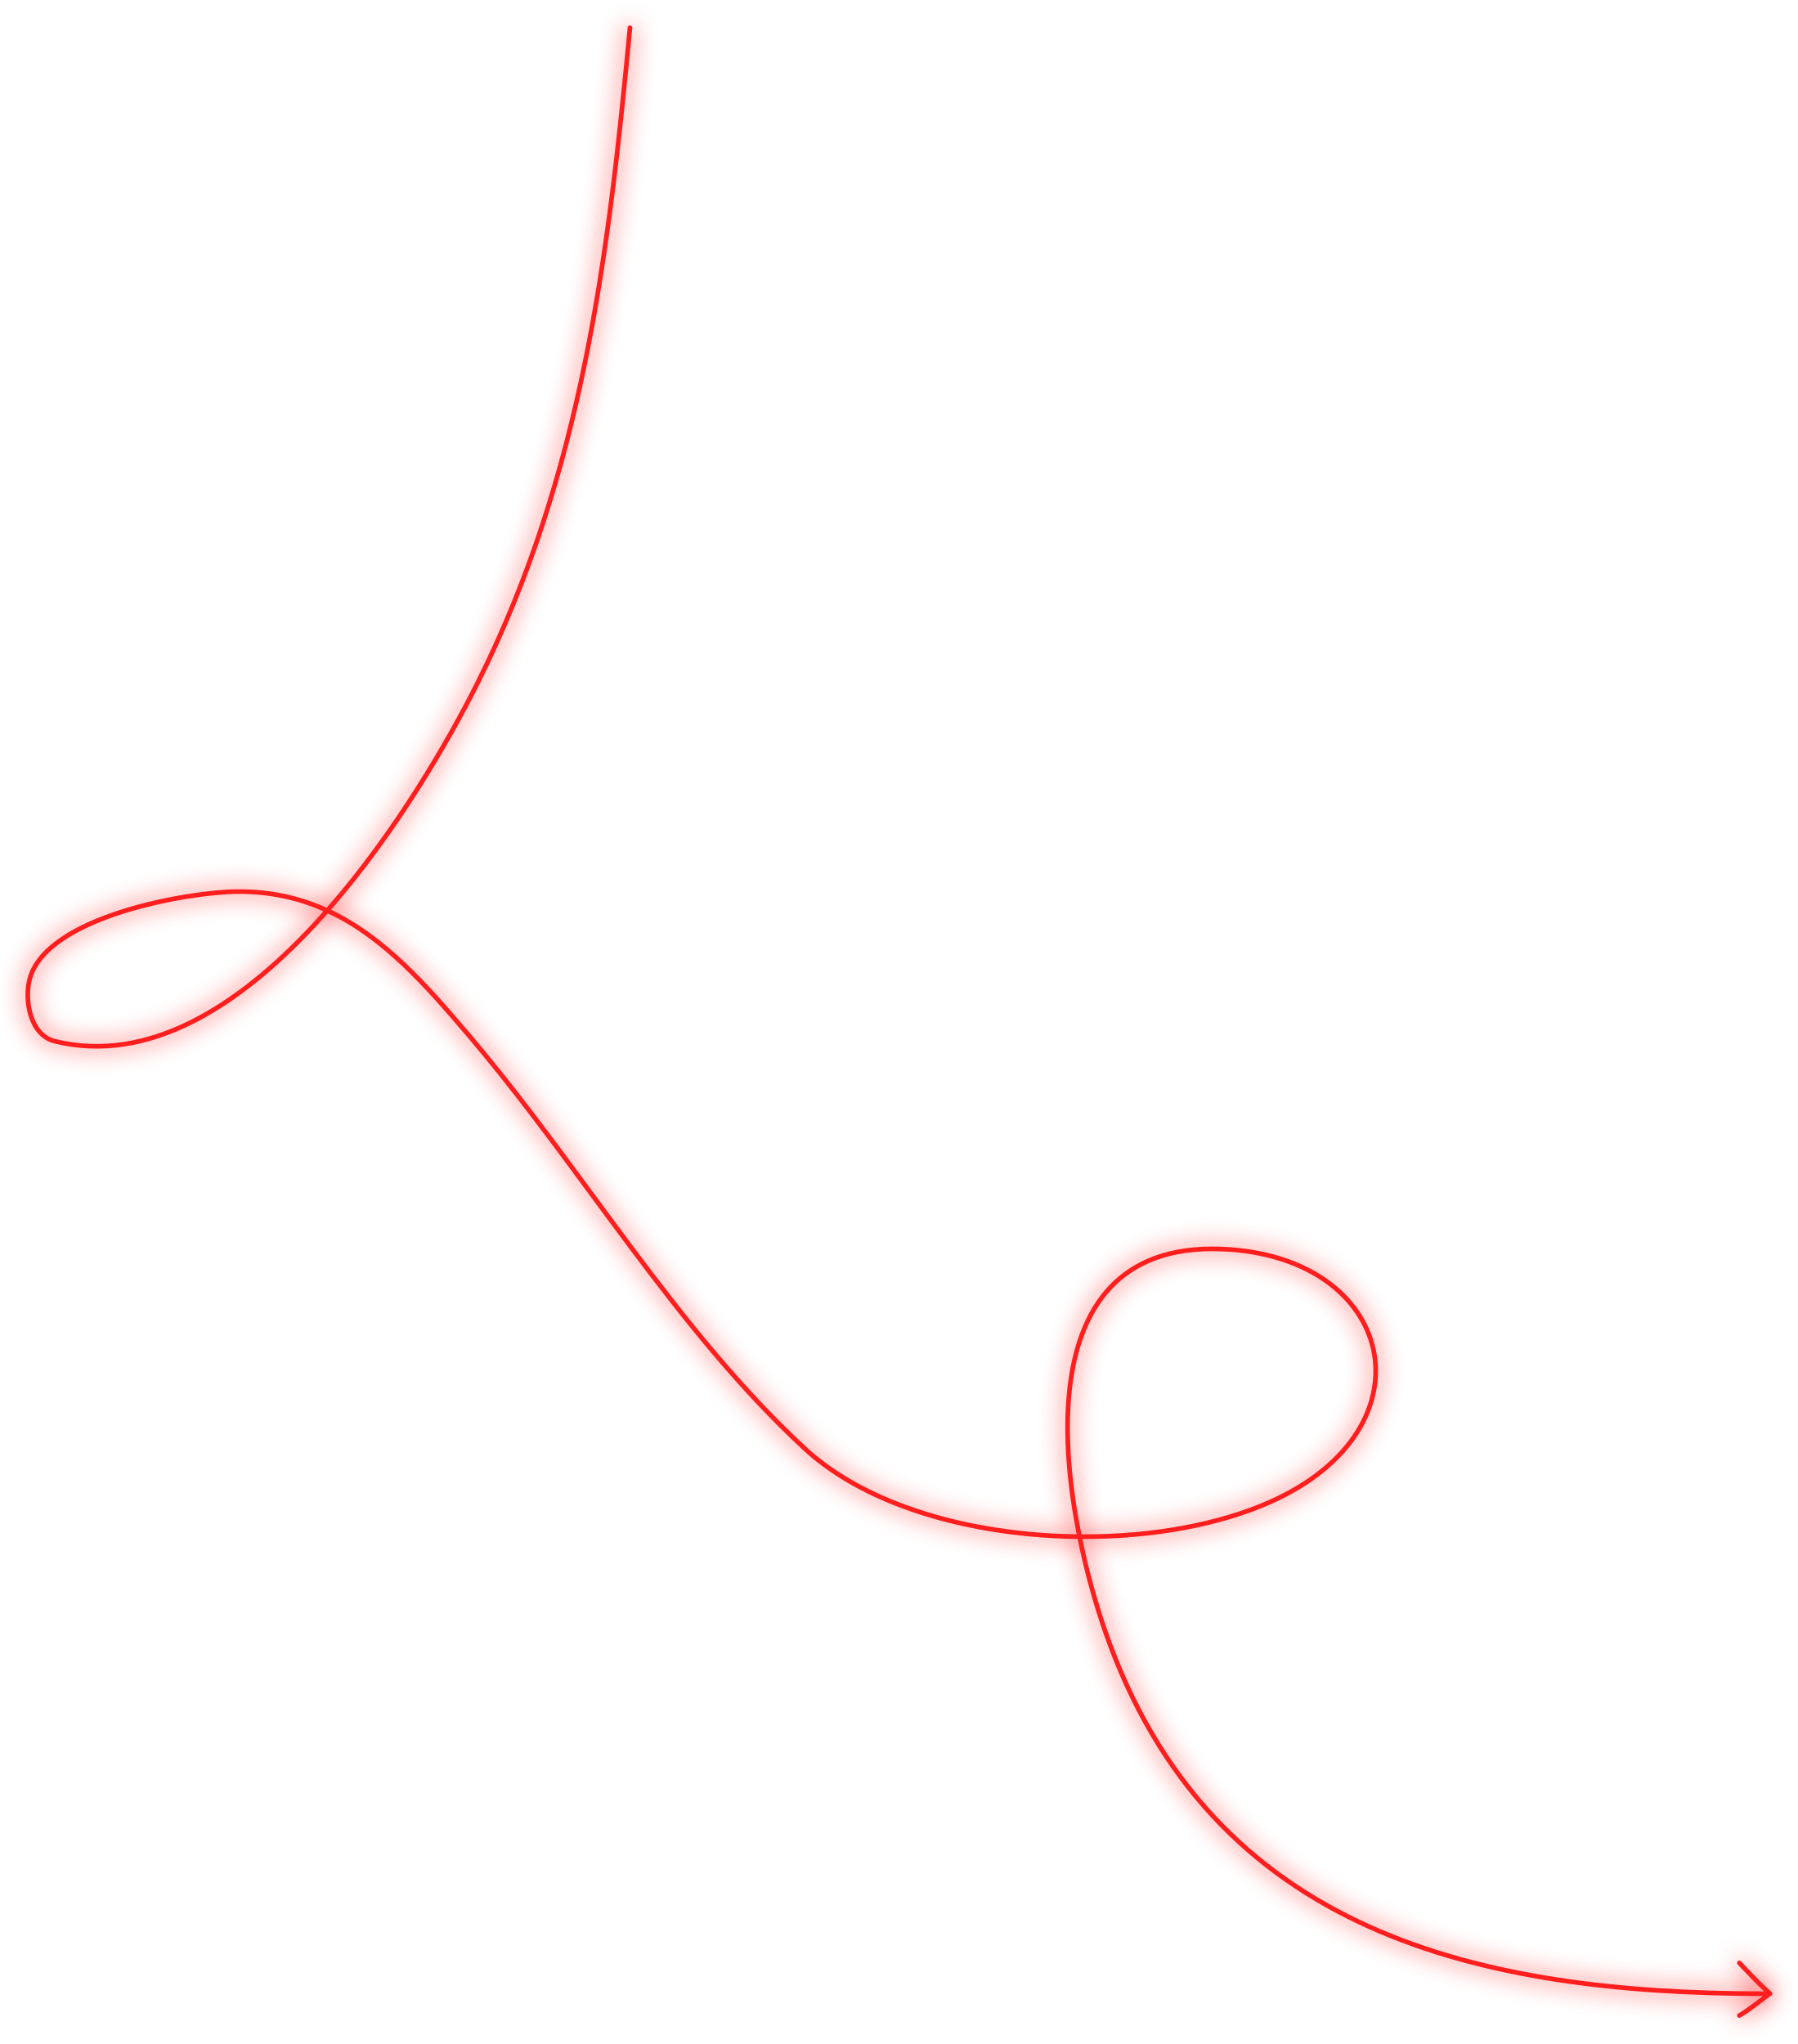
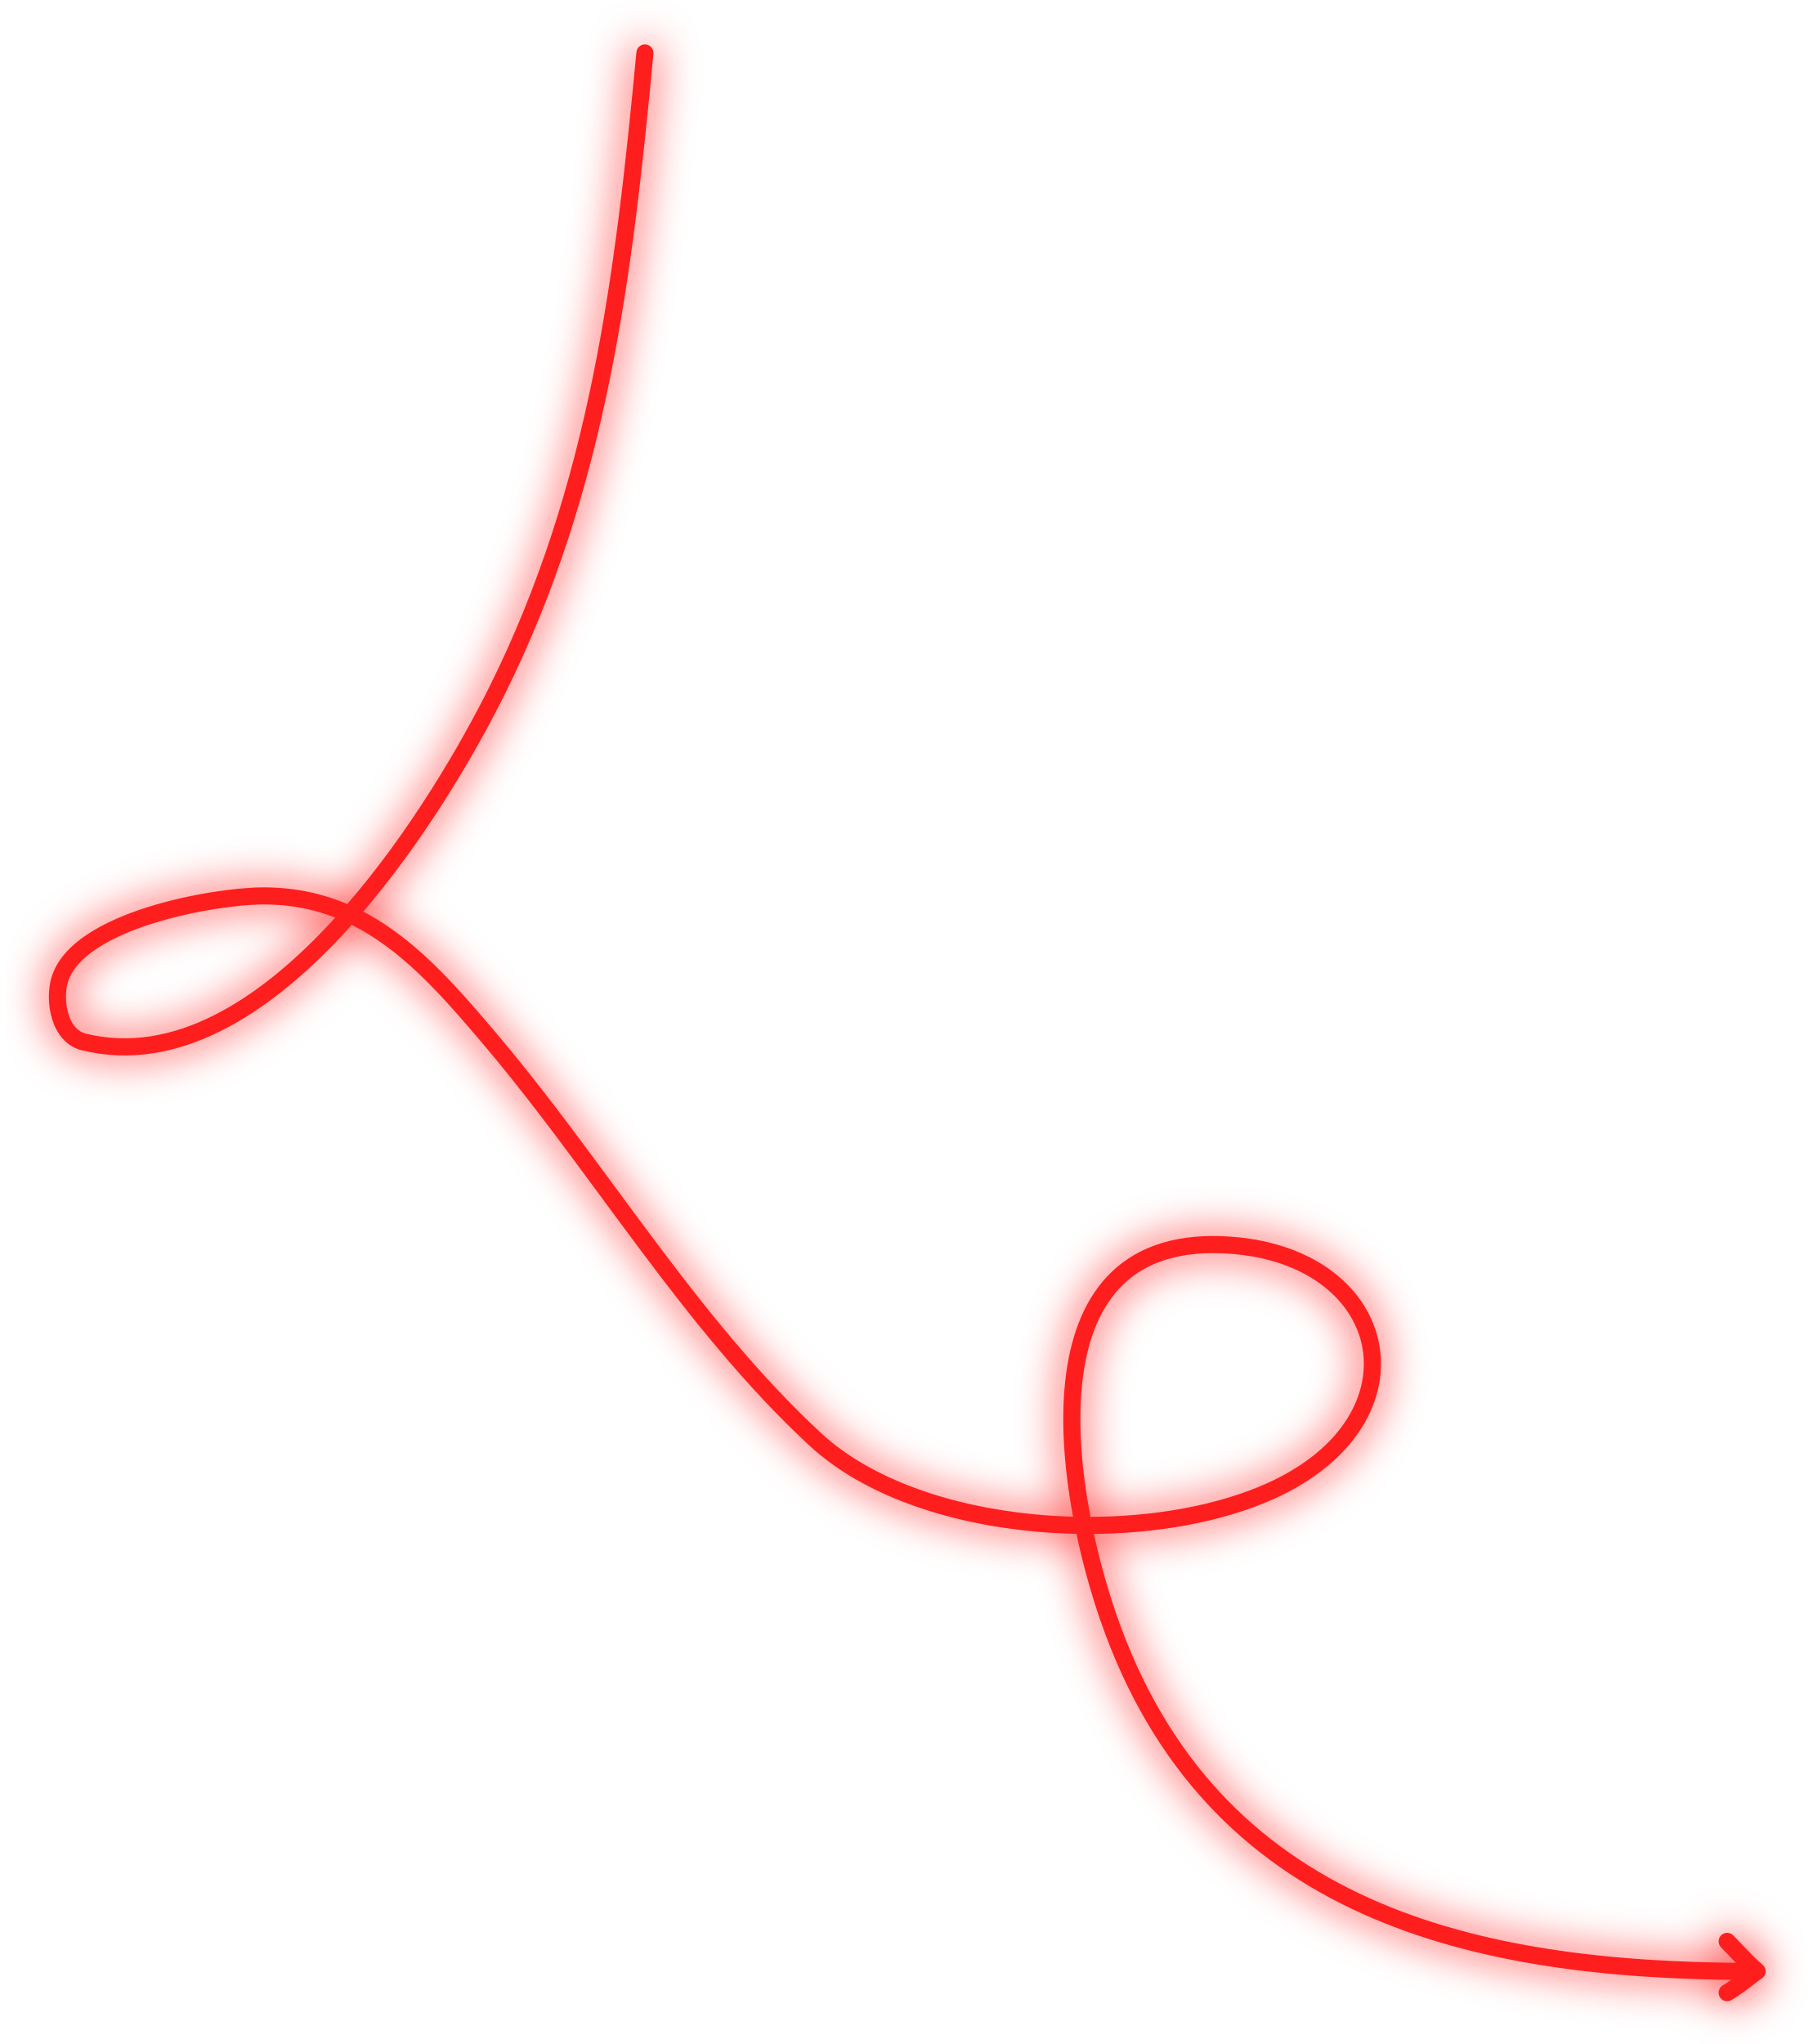
- <svg xmlns="http://www.w3.org/2000/svg" width="386" height="439" viewBox="0 0 386 439" fill="none">
+ <svg xmlns="http://www.w3.org/2000/svg" width="212" height="239" viewBox="0 0 212 239" fill="none">
  <g filter="url(#filter0_d)">
-     <path fill-rule="evenodd" clip-rule="evenodd" d="M135.344 5.461C135.619 5.487 135.821 5.731 135.795 6.006C131.143 55.106 125.603 101.562 103.147 146.625C96.903 159.155 85.535 178.856 71.095 195.392C82.968 201.05 92.024 211.419 101.1 222.087C110.366 232.979 118.974 244.657 127.59 256.345C130.351 260.09 133.112 263.836 135.896 267.557C147.378 282.906 159.258 297.856 173.109 310.697C184.441 321.203 202.343 327.198 220.966 328.976C224.376 329.302 227.808 329.486 231.223 329.53C229.209 319.309 228.121 308.248 229.209 298.352C230.168 289.633 232.822 281.759 238.081 276.171C243.355 270.566 251.188 267.325 262.355 267.761C281.264 268.501 293.018 278.188 295.472 289.867C297.929 301.556 291.01 314.941 273.203 322.944C261.948 328.003 247.367 330.59 232.447 330.54C233.94 337.807 235.887 344.61 237.827 350.2C249.104 382.704 269.243 402.061 294.157 413.306C318.965 424.504 348.532 427.669 378.848 427.701C377.469 426.424 375.976 424.855 374.669 423.481L374.669 423.481L374.66 423.472C374.132 422.917 373.634 422.394 373.187 421.936C372.994 421.738 372.998 421.421 373.196 421.229C373.394 421.036 373.71 421.04 373.903 421.237C374.373 421.719 374.887 422.26 375.428 422.828C377.039 424.521 378.881 426.456 380.457 427.793C380.535 427.86 380.588 427.947 380.614 428.039C380.658 428.194 380.626 428.366 380.514 428.498C380.499 428.516 380.482 428.534 380.463 428.55C380.445 428.566 380.427 428.58 380.407 428.593C379.737 429.051 378.966 429.639 378.141 430.268L378.139 430.27C377.97 430.399 377.798 430.53 377.625 430.661C377.5 430.756 377.374 430.852 377.247 430.948C376.097 431.816 374.887 432.696 373.791 433.316C373.551 433.452 373.246 433.367 373.11 433.127C372.974 432.886 373.058 432.581 373.299 432.445C374.331 431.861 375.494 431.018 376.644 430.15C376.835 430.006 377.025 429.861 377.215 429.717C377.314 429.641 377.414 429.565 377.513 429.489L377.516 429.487C377.869 429.218 378.217 428.953 378.553 428.7C348.29 428.648 318.666 425.466 293.745 414.218C268.591 402.864 248.252 383.301 236.882 350.527C234.915 344.859 232.935 337.936 231.425 330.533C227.909 330.493 224.378 330.306 220.871 329.972C202.134 328.182 183.985 322.144 172.429 311.431C158.508 298.525 146.584 283.514 135.095 268.156C132.301 264.422 129.534 260.667 126.77 256.918L126.77 256.917L126.769 256.916C118.158 245.235 109.579 233.597 100.339 222.735C91.17 211.958 82.168 201.689 70.409 196.174C69.51 197.19 68.6 198.193 67.678 199.182C51.644 216.377 32.089 229.137 11.643 224.116C8.697 223.392 6.951 220.922 6.108 218.166C5.264 215.409 5.282 212.253 5.95 209.935C6.957 206.442 9.673 203.535 13.255 201.143C16.842 198.748 21.351 196.832 26.043 195.34C35.424 192.357 45.633 191.034 50.905 190.99C58.162 190.928 64.478 192.404 70.15 194.955C84.602 178.463 96 158.725 102.252 146.179C124.616 101.301 130.147 55.015 134.799 5.912C134.825 5.637 135.069 5.435 135.344 5.461ZM69.457 195.74C63.972 193.319 57.886 191.931 50.914 191.99C45.744 192.033 35.634 193.339 26.346 196.293C21.703 197.77 17.291 199.651 13.81 201.975C10.324 204.303 7.825 207.04 6.911 210.212C6.298 212.339 6.275 215.296 7.064 217.874C7.853 220.452 9.413 222.538 11.882 223.144C31.756 228.026 50.952 215.653 66.947 198.5C67.793 197.592 68.63 196.672 69.457 195.74ZM232.245 329.54C247.122 329.613 261.641 327.045 272.793 322.032C290.319 314.155 296.824 301.16 294.493 290.073C292.161 278.975 280.917 269.488 262.316 268.761C251.376 268.333 243.847 271.503 238.809 276.856C233.757 282.226 231.149 289.857 230.203 298.461C229.121 308.302 230.22 319.34 232.245 329.54Z" fill="#FF1E1E" />
+     <path fill-rule="evenodd" clip-rule="evenodd" d="M75.474 5.694C75.749 5.72 75.951 5.964 75.924 6.239C73.453 32.323 70.508 57.044 58.556 81.027C55.263 87.635 49.29 97.996 41.697 106.754C47.924 109.814 52.692 115.283 57.438 120.861C62.366 126.654 66.946 132.867 71.525 139.079L71.525 139.079L71.526 139.08C72.991 141.068 74.456 143.056 75.933 145.029C82.031 153.181 88.332 161.11 95.674 167.917C101.642 173.449 111.095 176.624 120.962 177.566C122.672 177.729 124.391 177.825 126.104 177.855C125.066 172.486 124.515 166.698 125.086 161.504C125.598 156.845 127.02 152.605 129.862 149.585C132.719 146.548 136.951 144.81 142.937 145.044C153.055 145.44 159.419 150.633 160.752 156.974C162.086 163.325 158.313 170.527 148.787 174.809C142.845 177.48 135.18 178.858 127.327 178.865C128.11 182.606 129.115 186.107 130.118 188.998C136.088 206.203 146.74 216.439 159.92 222.387C172.894 228.244 188.341 229.955 204.229 230.013C203.615 229.417 202.982 228.752 202.419 228.16L202.419 228.16C202.139 227.866 201.877 227.59 201.642 227.349C201.449 227.152 201.453 226.835 201.651 226.642C201.849 226.449 202.165 226.453 202.358 226.651C202.612 226.912 202.889 227.202 203.179 227.507L203.179 227.507L203.179 227.507C204.03 228.401 204.99 229.411 205.815 230.112C205.835 230.128 205.854 230.146 205.872 230.165C205.902 230.199 205.927 230.236 205.946 230.275C206.03 230.44 206.017 230.645 205.9 230.8C205.881 230.825 205.86 230.848 205.837 230.87C205.817 230.888 205.795 230.905 205.773 230.919C205.423 231.159 205.022 231.465 204.587 231.796C204.504 231.86 204.419 231.925 204.332 231.99C204.258 232.046 204.184 232.103 204.108 232.16C203.497 232.622 202.843 233.097 202.246 233.435C202.006 233.571 201.701 233.487 201.565 233.246C201.429 233.006 201.513 232.701 201.754 232.565C202.288 232.263 202.894 231.824 203.505 231.362C203.654 231.25 203.803 231.136 203.951 231.024L203.962 231.016L203.962 231.016C203.963 231.014 203.965 231.013 203.967 231.012C188.118 230.937 172.602 229.209 159.508 223.299C146.088 217.241 135.236 206.801 129.174 189.326C128.143 186.356 127.105 182.735 126.304 178.858C124.492 178.833 122.673 178.734 120.867 178.562C110.886 177.608 101.186 174.39 94.994 168.65C87.582 161.778 81.237 153.79 75.132 145.628C73.645 143.641 72.174 141.645 70.704 139.651C66.131 133.447 61.58 127.273 56.676 121.509C51.841 115.826 47.126 110.454 41.013 107.533C40.572 108.029 40.126 108.52 39.675 109.004C31.147 118.149 20.674 125.019 9.678 122.318C8.001 121.906 7.029 120.504 6.569 118.998C6.108 117.491 6.116 115.769 6.484 114.492C7.04 112.561 8.534 110.977 10.46 109.691C12.391 108.402 14.809 107.376 17.313 106.58C22.318 104.988 27.765 104.282 30.59 104.258C34.416 104.225 37.754 104.99 40.754 106.314C48.359 97.6 54.361 87.204 57.661 80.581C69.521 56.782 72.457 32.232 74.929 6.144C74.955 5.869 75.199 5.668 75.474 5.694ZM40.057 107.102C37.248 105.907 34.141 105.228 30.599 105.258C27.876 105.281 22.529 105.97 17.616 107.533C15.161 108.314 12.839 109.305 11.015 110.523C9.186 111.745 7.909 113.159 7.445 114.769C7.132 115.854 7.119 117.379 7.525 118.706C7.931 120.034 8.716 121.052 9.916 121.347C20.341 123.907 30.454 117.425 38.943 108.322C39.318 107.92 39.69 107.513 40.057 107.102ZM127.124 177.865C134.934 177.881 142.537 176.522 148.377 173.897C157.623 169.741 160.981 162.929 159.773 157.179C158.562 151.42 152.708 146.427 142.898 146.043C137.14 145.818 133.211 147.485 130.59 150.27C127.954 153.072 126.58 157.069 126.08 161.613C125.515 166.753 126.076 172.517 127.124 177.865Z" fill="#FF1E1E" />
+     <path d="M75.924 6.239L75.427 6.191L75.427 6.191L75.924 6.239ZM75.474 5.694L75.521 5.196L75.521 5.196L75.474 5.694ZM58.556 81.027L59.004 81.25L59.004 81.25L58.556 81.027ZM41.697 106.754L41.319 106.426C41.217 106.543 41.176 106.701 41.206 106.853C41.237 107.005 41.337 107.134 41.476 107.202L41.697 106.754ZM57.438 120.861L57.819 120.537L57.819 120.537L57.438 120.861ZM71.525 139.079L71.122 139.375L71.125 139.379L71.525 139.079ZM71.525 139.079L71.927 138.782L71.925 138.779L71.525 139.079ZM71.526 139.08L71.123 139.377L71.123 139.377L71.526 139.08ZM75.933 145.029L76.333 144.73L76.333 144.73L75.933 145.029ZM95.674 167.917L95.334 168.283L95.334 168.283L95.674 167.917ZM120.962 177.566L120.914 178.064L120.914 178.064L120.962 177.566ZM126.104 177.855L126.095 178.355C126.246 178.358 126.39 178.292 126.487 178.177C126.584 178.061 126.623 177.908 126.595 177.76L126.104 177.855ZM125.086 161.504L124.589 161.449L124.589 161.449L125.086 161.504ZM129.862 149.585L129.498 149.242L129.498 149.242L129.862 149.585ZM142.937 145.044L142.957 144.544L142.957 144.544L142.937 145.044ZM160.752 156.974L161.241 156.871L161.241 156.871L160.752 156.974ZM148.787 174.809L148.582 174.353L148.582 174.353L148.787 174.809ZM127.327 178.865L127.327 178.365C127.176 178.365 127.034 178.433 126.939 178.55C126.844 178.667 126.807 178.82 126.838 178.967L127.327 178.865ZM130.118 188.998L130.591 188.834L130.591 188.834L130.118 188.998ZM159.92 222.387L160.125 221.932L160.125 221.932L159.92 222.387ZM204.229 230.013L204.227 230.513C204.431 230.513 204.615 230.39 204.692 230.201C204.769 230.013 204.724 229.796 204.577 229.654L204.229 230.013ZM202.419 228.16L202.035 228.48C202.042 228.489 202.049 228.497 202.057 228.505L202.419 228.16ZM202.419 228.16L202.803 227.84C202.796 227.831 202.789 227.823 202.781 227.815L202.419 228.16ZM201.642 227.349L202 227L202 227L201.642 227.349ZM201.651 226.642L202 227L202 227L201.651 226.642ZM202.358 226.651L202 227L202 227L202.358 226.651ZM203.179 227.507L202.816 227.852L202.825 227.86L203.179 227.507ZM203.179 227.507L203.541 227.162L203.532 227.153L203.179 227.507ZM205.815 230.112L205.491 230.493L205.5 230.5L205.815 230.112ZM205.872 230.165L205.5 230.5L205.5 230.5L205.872 230.165ZM205.946 230.275L205.5 230.5L205.5 230.5L205.946 230.275ZM205.9 230.8L205.5 230.5L205.5 230.5L205.9 230.8ZM205.837 230.87L205.5 230.5L205.5 230.501L205.837 230.87ZM205.773 230.919L205.5 230.5L205.49 230.507L205.773 230.919ZM204.587 231.796L204.284 231.398L204.284 231.398L204.587 231.796ZM204.332 231.99L204.03 231.592L204.03 231.592L204.332 231.99ZM204.108 232.16L203.807 231.761L203.807 231.761L204.108 232.16ZM202.246 233.435L202 233L202 233L202.246 233.435ZM201.754 232.565L201.508 232.13L201.508 232.13L201.754 232.565ZM203.505 231.362L203.204 230.963L203.204 230.963L203.505 231.362ZM203.951 231.024L204.254 231.421L204.255 231.421L203.951 231.024ZM203.962 231.016L203.684 230.6C203.675 230.606 203.666 230.612 203.658 230.619L203.962 231.016ZM203.962 231.016L204.239 231.432C204.248 231.425 204.257 231.419 204.266 231.412L203.962 231.016ZM203.967 231.012L204.271 231.409C204.441 231.279 204.509 231.055 204.441 230.852C204.372 230.65 204.183 230.513 203.969 230.512L203.967 231.012ZM159.508 223.299L159.714 222.843L159.714 222.843L159.508 223.299ZM129.174 189.326L128.701 189.49L128.701 189.49L129.174 189.326ZM126.304 178.858L126.794 178.757C126.747 178.528 126.546 178.362 126.311 178.358L126.304 178.858ZM120.867 178.562L120.819 179.059L120.819 179.059L120.867 178.562ZM94.994 168.65L95.334 168.283L95.334 168.283L94.994 168.65ZM75.132 145.628L75.532 145.329L75.532 145.329L75.132 145.628ZM70.704 139.651L71.107 139.355L71.107 139.355L70.704 139.651ZM56.676 121.509L56.295 121.833L56.295 121.833L56.676 121.509ZM41.013 107.533L41.228 107.082C41.027 106.986 40.787 107.034 40.639 107.201L41.013 107.533ZM39.675 109.004L40.04 109.345L40.04 109.345L39.675 109.004ZM9.678 122.318L9.797 121.833L9.797 121.833L9.678 122.318ZM6.569 118.998L6.091 119.145L6.091 119.145L6.569 118.998ZM6.484 114.492L6.004 114.353L6.484 114.492ZM10.46 109.691L10.737 110.107L10.737 110.107L10.46 109.691ZM17.313 106.58L17.161 106.103L17.161 106.103L17.313 106.58ZM30.59 104.258L30.586 103.758L30.586 103.758L30.59 104.258ZM40.754 106.314L40.552 106.771C40.752 106.86 40.986 106.808 41.13 106.643L40.754 106.314ZM57.661 80.581L57.214 80.358L57.214 80.358L57.661 80.581ZM74.929 6.144L74.431 6.097L74.431 6.097L74.929 6.144ZM30.599 105.258L30.595 104.758L30.595 104.758L30.599 105.258ZM40.057 107.102L40.43 107.435C40.538 107.315 40.581 107.15 40.545 106.993C40.51 106.835 40.401 106.705 40.253 106.642L40.057 107.102ZM17.616 107.533L17.464 107.056L17.464 107.056L17.616 107.533ZM11.015 110.523L11.293 110.939L11.293 110.939L11.015 110.523ZM7.445 114.769L6.965 114.63L6.965 114.63L7.445 114.769ZM7.525 118.706L8.003 118.56L8.003 118.56L7.525 118.706ZM9.916 121.347L9.797 121.833L9.797 121.833L9.916 121.347ZM38.943 108.322L38.577 107.981L38.577 107.981L38.943 108.322ZM148.377 173.897L148.173 173.441L148.173 173.441L148.377 173.897ZM127.124 177.865L126.634 177.961C126.68 178.195 126.885 178.365 127.123 178.365L127.124 177.865ZM159.773 157.179L160.262 157.077L160.262 157.077L159.773 157.179ZM142.898 146.043L142.879 146.543L142.879 146.543L142.898 146.043ZM130.59 150.27L130.226 149.928L130.226 149.928L130.59 150.27ZM126.08 161.613L125.583 161.559L125.583 161.559L126.08 161.613ZM76.422 6.286C76.474 5.736 76.071 5.248 75.521 5.196L75.427 6.191L75.427 6.191L76.422 6.286ZM59.004 81.25C71.001 57.175 73.951 32.369 76.422 6.286L75.427 6.191C72.955 32.278 70.014 56.913 58.109 80.804L59.004 81.25ZM42.074 107.081C49.705 98.28 55.7 87.879 59.004 81.25L58.109 80.804C54.827 87.39 48.875 97.711 41.319 106.426L42.074 107.081ZM57.819 120.537C53.083 114.971 48.252 109.418 41.917 106.305L41.476 107.202C47.595 110.209 52.3 115.594 57.057 121.185L57.819 120.537ZM71.927 138.782C67.35 132.573 62.76 126.346 57.819 120.537L57.057 121.185C61.972 126.963 66.542 133.162 71.122 139.375L71.927 138.782ZM71.925 138.779L71.925 138.779L71.125 139.379L71.125 139.379L71.925 138.779ZM71.928 138.784L71.927 138.782L71.122 139.375L71.123 139.377L71.928 138.784ZM76.333 144.73C74.858 142.758 73.394 140.772 71.928 138.784L71.123 139.377C72.588 141.365 74.055 143.353 75.532 145.329L76.333 144.73ZM96.014 167.55C88.706 160.775 82.428 152.877 76.333 144.73L75.532 145.329C81.634 153.485 87.957 161.444 95.334 168.283L96.014 167.55ZM121.01 177.068C111.199 176.131 101.87 172.979 96.014 167.55L95.334 168.283C101.414 173.92 110.99 177.116 120.914 178.064L121.01 177.068ZM126.112 177.355C124.413 177.326 122.706 177.23 121.01 177.068L120.914 178.064C122.637 178.228 124.37 178.325 126.095 178.355L126.112 177.355ZM124.589 161.449C124.01 166.712 124.569 172.554 125.613 177.95L126.595 177.76C125.562 172.419 125.019 166.685 125.583 161.559L124.589 161.449ZM129.498 149.242C126.552 152.372 125.108 156.734 124.589 161.449L125.583 161.559C126.089 156.957 127.487 152.839 130.226 149.928L129.498 149.242ZM142.957 144.544C136.857 144.306 132.474 146.08 129.498 149.242L130.226 149.928C132.965 147.017 137.046 145.314 142.918 145.543L142.957 144.544ZM161.241 156.871C159.847 150.239 153.228 144.946 142.957 144.544L142.918 145.543C152.882 145.933 158.991 151.027 160.262 157.077L161.241 156.871ZM148.992 175.265C158.658 170.921 162.639 163.524 161.241 156.871L160.262 157.077C161.534 163.127 157.968 170.134 148.582 174.353L148.992 175.265ZM127.328 179.365C135.231 179.358 142.969 177.972 148.992 175.265L148.582 174.353C142.72 176.988 135.129 178.358 127.327 178.365L127.328 179.365ZM130.591 188.834C129.594 185.962 128.594 182.482 127.816 178.763L126.838 178.967C127.625 182.73 128.636 186.251 129.646 189.162L130.591 188.834ZM160.125 221.932C147.066 216.037 136.513 205.905 130.591 188.834L129.646 189.162C135.662 206.502 146.414 216.84 159.714 222.843L160.125 221.932ZM204.231 229.513C188.368 229.455 173.004 227.745 160.125 221.932L159.714 222.843C172.784 228.743 188.314 230.455 204.227 230.513L204.231 229.513ZM202.057 228.505C202.619 229.095 203.258 229.767 203.881 230.371L204.577 229.654C203.971 229.066 203.346 228.408 202.781 227.815L202.057 228.505ZM202.035 228.48L202.035 228.48L202.803 227.84L202.803 227.84L202.035 228.48ZM201.284 227.698C201.516 227.936 201.776 228.21 202.057 228.504L202.781 227.815C202.502 227.521 202.237 227.243 202 227L201.284 227.698ZM201.302 226.284C200.906 226.67 200.899 227.303 201.284 227.698L202 227L202 227L201.302 226.284ZM202.716 226.302C202.33 225.906 201.697 225.899 201.302 226.284L202 227L202 227L202.716 226.302ZM203.541 227.162C203.252 226.858 202.973 226.565 202.716 226.302L202 227C202.252 227.258 202.526 227.547 202.816 227.851L203.541 227.162ZM203.532 227.153L203.532 227.153L202.825 227.86L202.825 227.86L203.532 227.153ZM203.532 227.153L203.532 227.153L202.825 227.86L202.825 227.861L203.532 227.153ZM206.139 229.731C205.339 229.05 204.398 228.062 203.541 227.162L202.817 227.852C203.661 228.739 204.642 229.771 205.491 230.493L206.139 229.731ZM206.243 229.831C206.208 229.792 206.17 229.756 206.13 229.724L205.5 230.5L205.5 230.5L206.243 229.831ZM206.393 230.05C206.353 229.971 206.303 229.897 206.243 229.83L205.5 230.5L205.5 230.5L206.393 230.05ZM206.3 231.1C206.534 230.788 206.559 230.38 206.393 230.05L205.5 230.5L205.5 230.5L206.3 231.1ZM206.173 231.239C206.221 231.196 206.264 231.149 206.3 231.1L205.5 230.5L205.5 230.5L206.173 231.239ZM206.045 231.339C206.091 231.309 206.134 231.276 206.174 231.239L205.5 230.501L205.5 230.5L206.045 231.339ZM204.891 232.194C205.328 231.86 205.718 231.563 206.055 231.332L205.49 230.507C205.128 230.755 204.716 231.069 204.284 231.398L204.891 232.194ZM204.635 232.388C204.722 232.323 204.807 232.257 204.891 232.194L204.284 231.398C204.2 231.462 204.116 231.527 204.03 231.592L204.635 232.388ZM204.409 232.559C204.485 232.502 204.561 232.445 204.635 232.388L204.03 231.592C203.956 231.648 203.882 231.705 203.807 231.761L204.409 232.559ZM202.492 233.87C203.121 233.515 203.798 233.021 204.409 232.559L203.807 231.761C203.196 232.223 202.566 232.68 202 233L202.492 233.87ZM201.13 233.492C201.402 233.973 202.012 234.142 202.492 233.87L202 233L202 233L201.13 233.492ZM201.508 232.13C201.027 232.402 200.858 233.012 201.13 233.492L202 233L202 233L201.508 232.13ZM203.204 230.963C202.593 231.425 202.01 231.846 201.508 232.13L202 233C202.566 232.68 203.196 232.223 203.807 231.761L203.204 230.963ZM203.648 230.626C203.5 230.739 203.351 230.852 203.204 230.963L203.807 231.761C203.956 231.648 204.106 231.534 204.254 231.421L203.648 230.626ZM203.658 230.619L203.647 230.626L204.255 231.421L204.265 231.413L203.658 230.619ZM203.684 230.599L203.684 230.6L204.239 231.432L204.239 231.432L203.684 230.599ZM203.663 230.615C203.663 230.615 203.662 230.615 203.661 230.616C203.661 230.616 203.659 230.617 203.658 230.619L204.266 231.412C204.266 231.412 204.266 231.412 204.267 231.411C204.268 231.411 204.269 231.41 204.271 231.409L203.663 230.615ZM159.303 223.755C172.491 229.708 188.09 231.436 203.964 231.512L203.969 230.512C188.145 230.437 172.713 228.71 159.714 222.843L159.303 223.755ZM128.701 189.49C134.811 207.099 145.762 217.643 159.303 223.755L159.714 222.843C146.414 216.84 135.662 206.502 129.646 189.162L128.701 189.49ZM125.815 178.959C126.62 182.859 127.664 186.5 128.701 189.49L129.646 189.162C128.622 186.211 127.59 182.612 126.794 178.757L125.815 178.959ZM120.819 179.059C122.639 179.233 124.472 179.332 126.297 179.358L126.311 178.358C124.512 178.333 122.707 178.235 120.914 178.064L120.819 179.059ZM94.654 169.017C100.958 174.861 110.781 178.101 120.819 179.059L120.914 178.064C110.99 177.116 101.414 173.92 95.334 168.283L94.654 169.017ZM74.731 145.928C80.84 154.094 87.208 162.113 94.654 169.017L95.334 168.283C87.957 161.444 81.634 153.485 75.532 145.329L74.731 145.928ZM70.302 139.948C71.771 141.941 73.244 143.939 74.731 145.928L75.532 145.329C74.047 143.343 72.576 141.348 71.107 139.355L70.302 139.948ZM56.295 121.833C61.186 127.582 65.726 133.741 70.302 139.948L71.107 139.355C66.535 133.153 61.974 126.965 57.057 121.185L56.295 121.833ZM40.797 107.984C46.799 110.852 51.449 116.136 56.295 121.833L57.057 121.185C52.233 115.515 47.453 110.056 41.228 107.082L40.797 107.984ZM40.04 109.345C40.494 108.858 40.943 108.364 41.386 107.865L40.639 107.201C40.2 107.694 39.757 108.182 39.309 108.663L40.04 109.345ZM9.558 122.804C20.841 125.575 31.493 118.511 40.04 109.345L39.309 108.663C30.801 117.787 20.507 124.463 9.797 121.833L9.558 122.804ZM6.091 119.145C6.578 120.739 7.642 122.333 9.558 122.804L9.797 121.833C8.359 121.479 7.481 120.27 7.047 118.852L6.091 119.145ZM6.004 114.353C5.608 115.726 5.602 117.548 6.091 119.145L7.047 118.852C6.613 117.435 6.624 115.811 6.965 114.63L6.004 114.353ZM10.182 109.275C8.208 110.593 6.606 112.262 6.004 114.353L6.965 114.63C7.475 112.86 8.86 111.361 10.737 110.107L10.182 109.275ZM17.161 106.103C14.633 106.907 12.166 107.95 10.182 109.275L10.737 110.107C12.615 108.853 14.985 107.845 17.464 107.056L17.161 106.103ZM30.586 103.758C27.709 103.782 22.213 104.497 17.161 106.103L17.464 107.056C22.423 105.479 27.821 104.781 30.595 104.758L30.586 103.758ZM40.955 105.857C37.893 104.505 34.485 103.725 30.586 103.758L30.595 104.758C34.348 104.726 37.616 105.476 40.552 106.771L40.955 105.857ZM57.214 80.358C53.924 86.959 47.944 97.315 40.377 105.985L41.13 106.643C48.774 97.885 54.797 87.449 58.109 80.804L57.214 80.358ZM74.431 6.097C71.96 32.186 69.028 56.651 57.214 80.358L58.109 80.804C70.014 56.913 72.955 32.278 75.427 6.191L74.431 6.097ZM75.521 5.196C74.971 5.144 74.483 5.547 74.431 6.097L75.427 6.191L75.427 6.191L75.521 5.196ZM30.603 105.758C34.075 105.728 37.114 106.393 39.862 107.562L40.253 106.642C37.381 105.42 34.206 104.727 30.595 104.758L30.603 105.758ZM17.767 108.009C22.634 106.461 27.932 105.78 30.603 105.758L30.595 104.758C27.821 104.781 22.423 105.479 17.464 107.056L17.767 108.009ZM11.293 110.939C13.063 109.756 15.337 108.782 17.767 108.009L17.464 107.056C14.985 107.845 12.615 108.853 10.737 110.107L11.293 110.939ZM7.925 114.907C8.343 113.458 9.511 112.128 11.293 110.939L10.737 110.107C8.86 111.361 7.475 112.86 6.965 114.63L7.925 114.907ZM8.003 118.56C7.625 117.323 7.64 115.897 7.925 114.907L6.965 114.63C6.624 115.811 6.613 117.435 7.047 118.852L8.003 118.56ZM10.035 120.861C9.074 120.625 8.382 119.798 8.003 118.56L7.047 118.852C7.481 120.27 8.359 121.48 9.797 121.833L10.035 120.861ZM38.577 107.981C30.108 117.063 20.174 123.352 10.035 120.861L9.797 121.833C20.507 124.463 30.801 117.787 39.309 108.663L38.577 107.981ZM39.685 106.768C39.319 107.177 38.95 107.581 38.577 107.981L39.309 108.663C39.686 108.258 40.06 107.849 40.43 107.435L39.685 106.768ZM148.173 173.441C142.413 176.029 134.884 177.381 127.125 177.365L127.123 178.365C134.984 178.381 142.661 177.014 148.582 174.353L148.173 173.441ZM159.284 157.282C160.429 162.731 157.277 169.349 148.173 173.441L148.582 174.353C157.969 170.134 161.534 163.127 160.262 157.077L159.284 157.282ZM142.879 146.543C152.535 146.92 158.134 151.813 159.284 157.282L160.262 157.077C158.991 151.027 152.882 145.933 142.918 145.543L142.879 146.543ZM130.954 150.613C133.456 147.954 137.234 146.322 142.879 146.543L142.918 145.543C137.046 145.314 132.965 147.017 130.226 149.928L130.954 150.613ZM126.577 161.668C127.07 157.181 128.421 153.305 130.954 150.613L130.226 149.928C127.487 152.839 126.089 156.957 125.583 161.559L126.577 161.668ZM127.615 177.769C126.572 172.448 126.019 166.739 126.577 161.668L125.583 161.559C125.01 166.767 125.58 172.586 126.634 177.961L127.615 177.769Z" fill="#FF1E1E" />
  </g>
  <defs>
-     <filter id="filter0_d" x="0.461" y="0.459" width="385.172" height="437.922" filterUnits="userSpaceOnUse" color-interpolation-filters="sRGB">
+     <filter id="filter0_d" x="0.715" y="0.191" width="210.785" height="238.809" filterUnits="userSpaceOnUse" color-interpolation-filters="sRGB">
      <feFlood flood-opacity="0" result="BackgroundImageFix" />
      <feColorMatrix in="SourceAlpha" type="matrix" values="0 0 0 0 0 0 0 0 0 0 0 0 0 0 0 0 0 0 127 0" />
      <feOffset />
      <feGaussianBlur stdDeviation="2.5" />
      <feColorMatrix type="matrix" values="0 0 0 0 1 0 0 0 0 0.118 0 0 0 0 0.118 0 0 0 1 0" />
      <feBlend mode="normal" in2="BackgroundImageFix" result="effect1_dropShadow" />
      <feBlend mode="normal" in="SourceGraphic" in2="effect1_dropShadow" result="shape" />
    </filter>
  </defs>
</svg>
